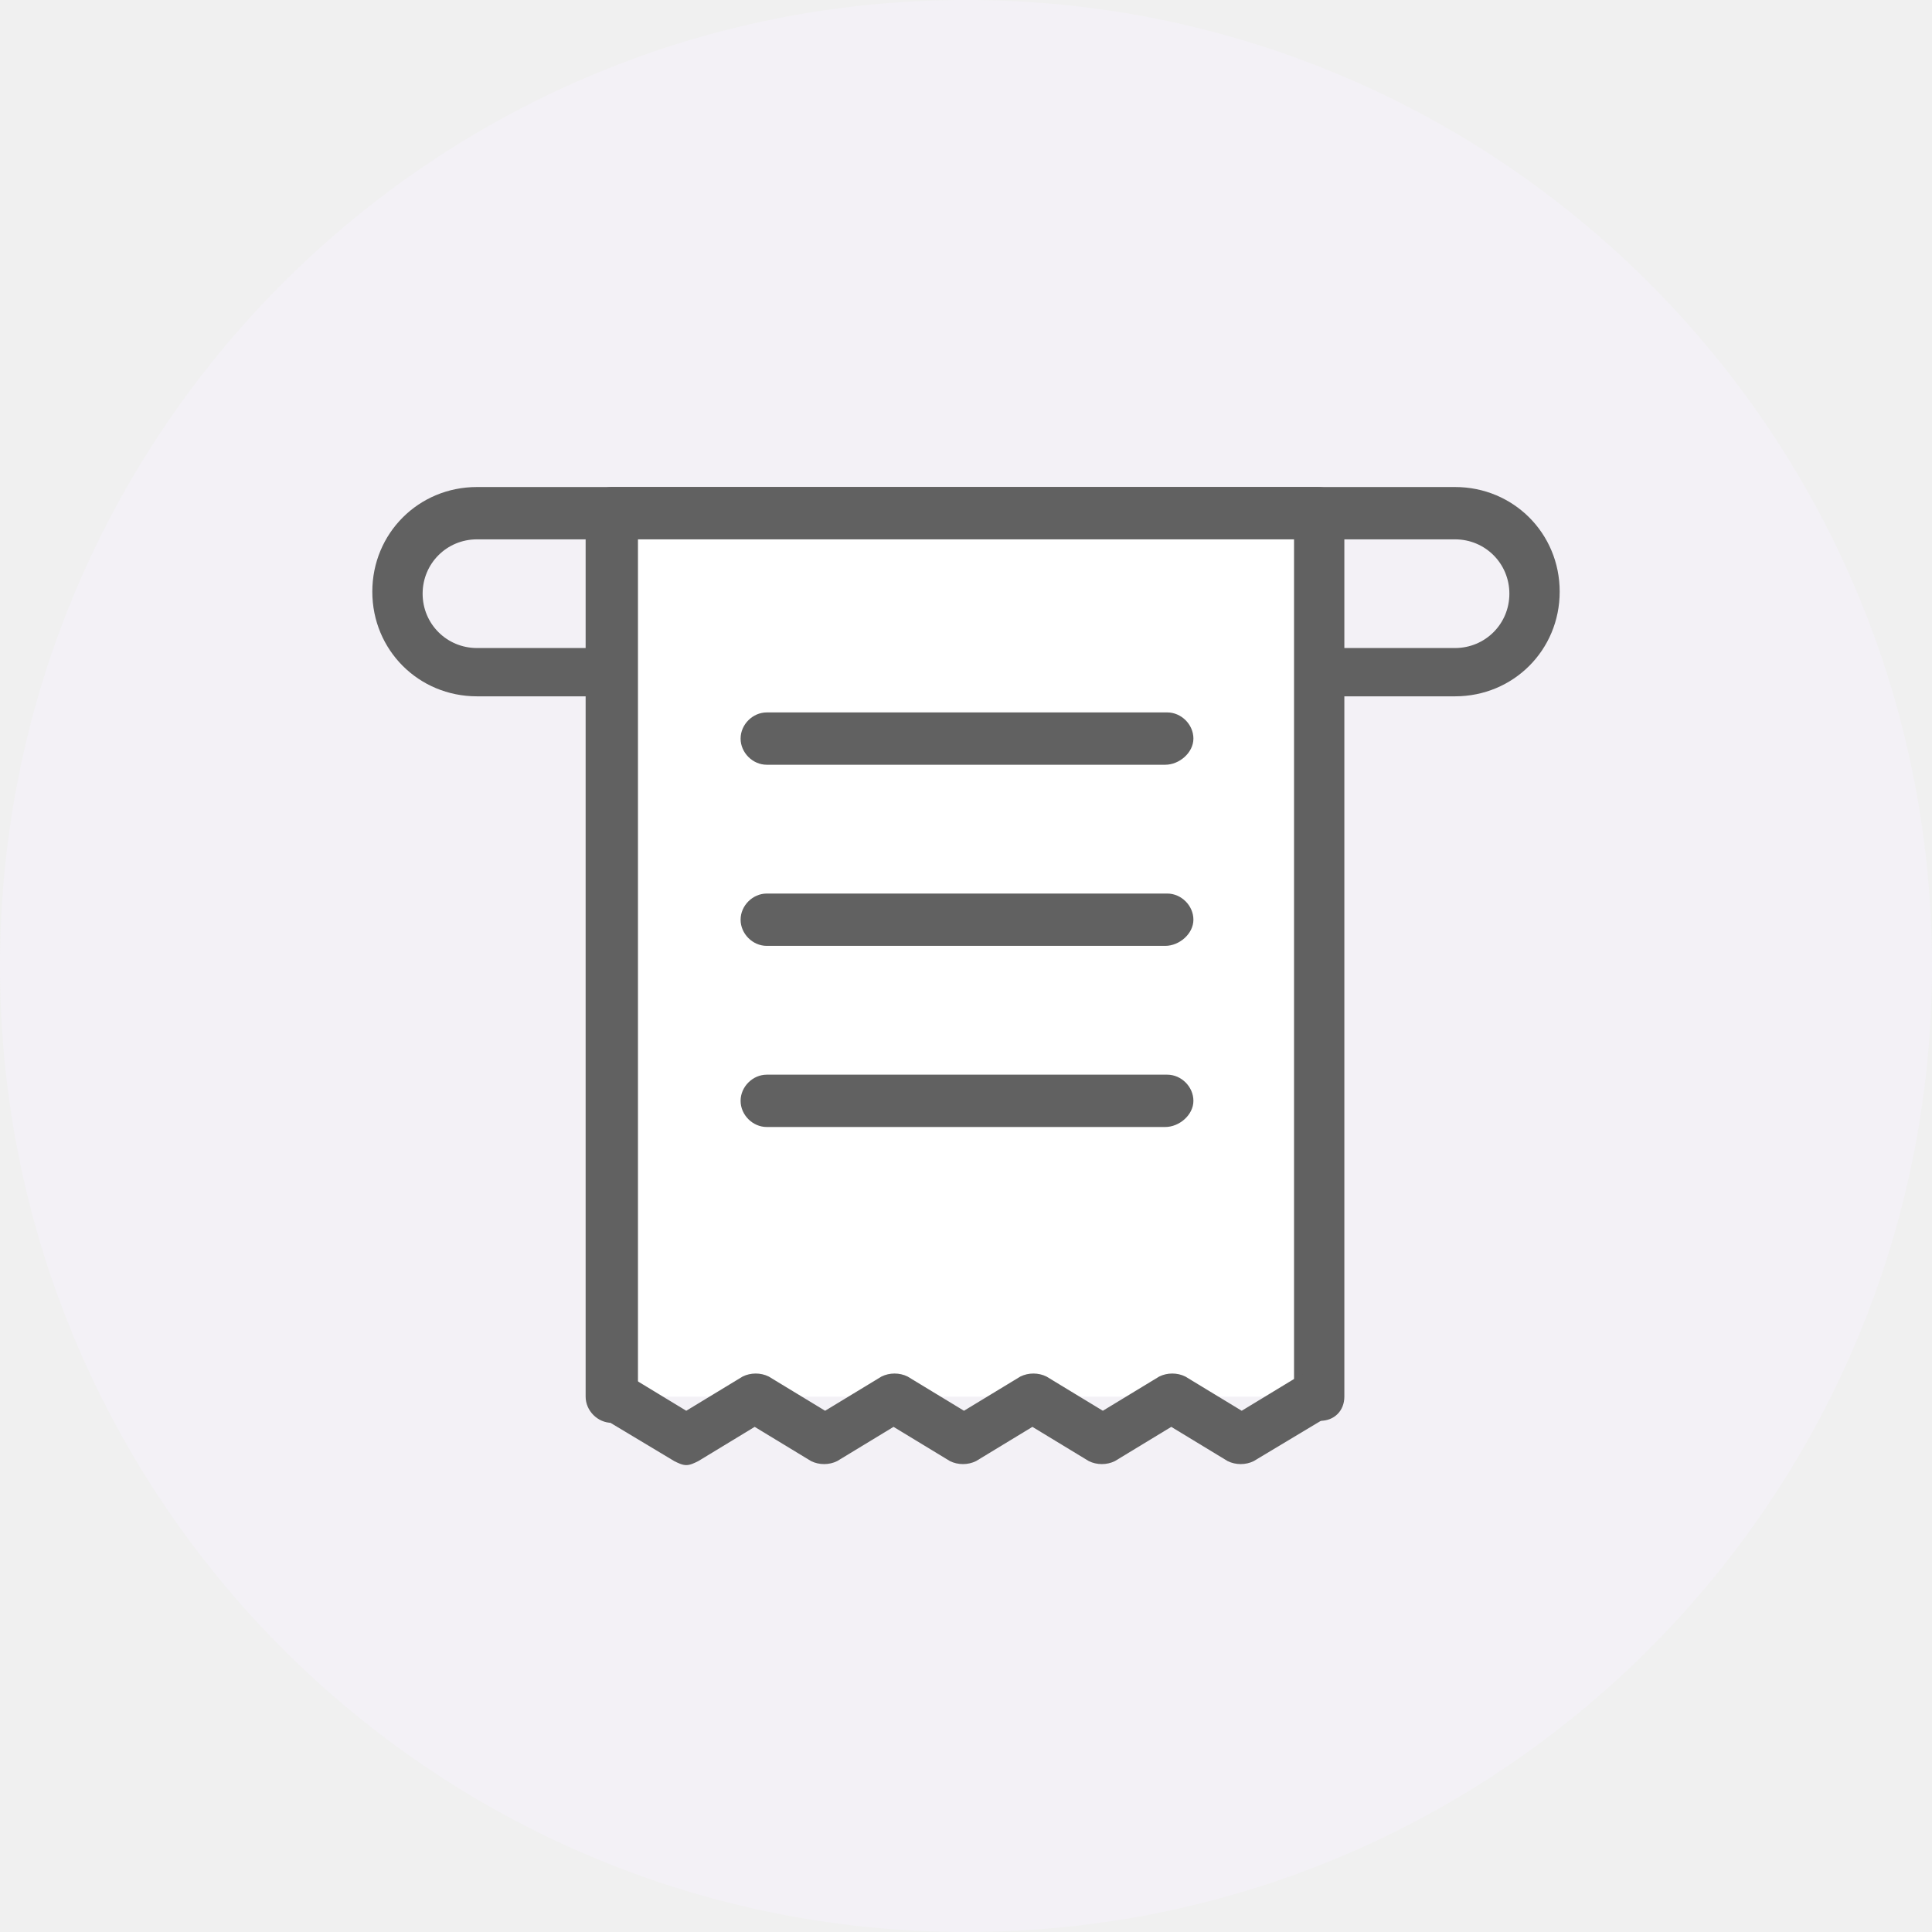
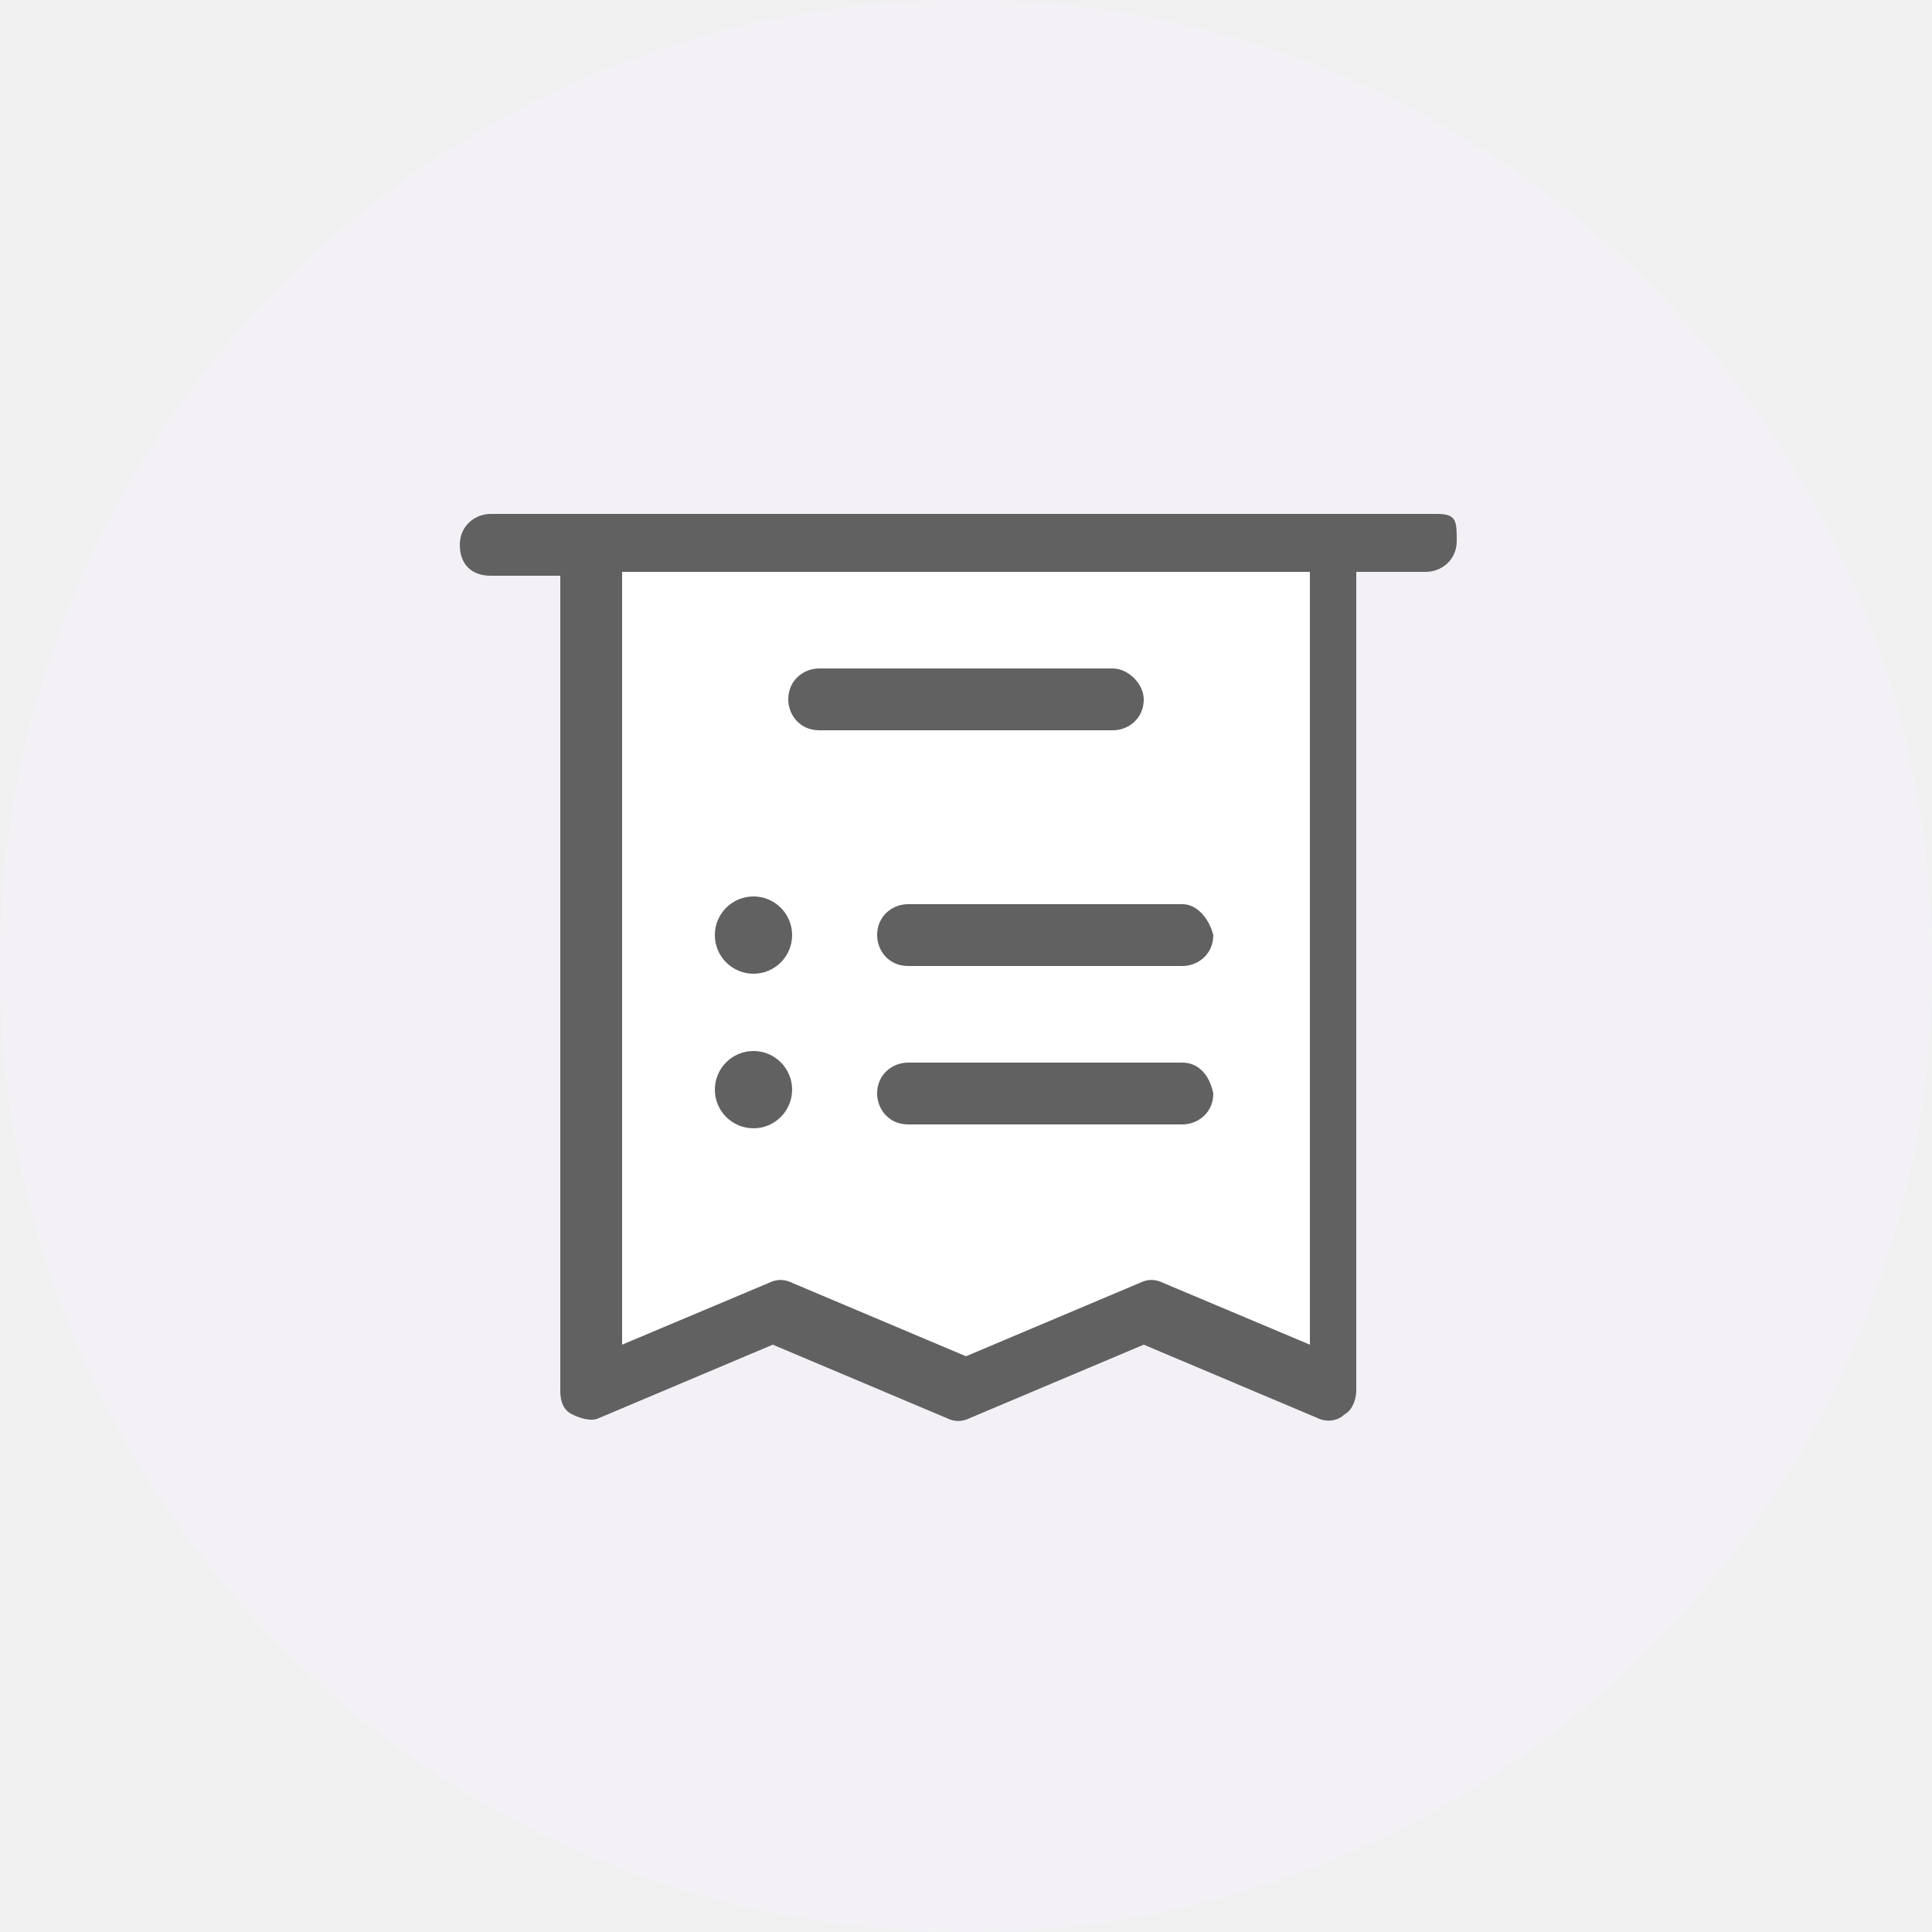
- <svg xmlns="http://www.w3.org/2000/svg" version="1.1" id="Layer_1" x="0px" y="0px" viewBox="0 0 96 96" enable-background="new 0 0 96 96" xml:space="preserve">
-   <circle fill="#F3F1F6" cx="48" cy="48" r="48" />
+ <svg xmlns="http://www.w3.org/2000/svg" version="1.1" id="Layer_1" x="0px" y="0px" viewBox="0 0 50 50" enable-background="new 0 0 50 50" xml:space="preserve">
+   <circle fill="#F3F1F6" cx="25" cy="25" r="25" />
+   <g display="none">
+     <path display="inline" fill="#616161" d="M37.7,18H12.3c-1.5,0-2.7-1.2-2.7-2.7s1.2-2.7,2.7-2.7h25.3c1.5,0,2.7,1.2,2.7,2.7   S39.2,18,37.7,18z M12.3,14c-0.8,0-1.4,0.6-1.4,1.4c0,0.8,0.6,1.4,1.4,1.4h25.3c0.8,0,1.4-0.6,1.4-1.4c0-0.8-0.6-1.4-1.4-1.4H12.3z   " />
+     <g display="inline">
+       <polyline fill="#FFFFFF" points="15.8,36.1 15.8,13.3 34.2,13.3 34.2,36.1   " />
+       <path fill="#616161" d="M34.2,36.8c-0.4,0-0.7-0.3-0.7-0.7V14h-17v22.2c0,0.4-0.3,0.7-0.7,0.7c-0.4,0-0.7-0.3-0.7-0.7V13.3    c0-0.4,0.3-0.7,0.7-0.7h18.3c0.4,0,0.7,0.3,0.7,0.7v22.9C34.8,36.5,34.5,36.8,34.2,36.8z" />
+     </g>
+     <path display="inline" fill="#616161" d="M17.8,37.9c-0.1,0-0.2-0.1-0.3-0.1l-1.8-1.1c-0.3-0.2-0.4-0.6-0.2-0.9   c0.2-0.3,0.6-0.4,0.9-0.2l1.5,0.9l1.5-0.9c0.2-0.1,0.5-0.1,0.7,0l1.5,0.9l1.5-0.9c0.2-0.1,0.5-0.1,0.7,0l1.5,0.9l1.5-0.9   c0.2-0.1,0.5-0.1,0.7,0l1.5,0.9l1.5-0.9c0.2-0.1,0.5-0.1,0.7,0l1.5,0.9l1.5-0.9c0.3-0.2,0.7-0.1,0.9,0.2c0.2,0.3,0.1,0.7-0.2,0.9   l-1.8,1.1c-0.2,0.1-0.5,0.1-0.7,0l-1.5-0.9l-1.5,0.9c-0.2,0.1-0.5,0.1-0.7,0l-1.5-0.9l-1.5,0.9c-0.2,0.1-0.5,0.1-0.7,0l-1.5-0.9   l-1.5,0.9c-0.2,0.1-0.5,0.1-0.7,0l-1.5-0.9l-1.5,0.9C18,37.9,17.9,37.9,17.8,37.9z" />
+     <g display="inline">
+       <line fill="none" x1="19.8" y1="19.2" x2="30.2" y2="19.2" />
+       <path fill="#616161" d="M30.2,19.8H19.8c-0.4,0-0.7-0.3-0.7-0.7c0-0.4,0.3-0.7,0.7-0.7h10.4c0.4,0,0.7,0.3,0.7,0.7    C30.9,19.5,30.5,19.8,30.2,19.8z" />
+     </g>
+     <g display="inline">
+       <line fill="none" x1="19.8" y1="23.9" x2="30.2" y2="23.9" />
+       <path fill="#616161" d="M30.2,24.5H19.8c-0.4,0-0.7-0.3-0.7-0.7c0-0.4,0.3-0.7,0.7-0.7h10.4c0.4,0,0.7,0.3,0.7,0.7    C30.9,24.2,30.5,24.5,30.2,24.5z" />
+     </g>
+     <g display="inline">
+       <line fill="none" x1="19.8" y1="28.5" x2="30.2" y2="28.5" />
+       <path fill="#616161" d="M30.2,29.2H19.8c-0.4,0-0.7-0.3-0.7-0.7s0.3-0.7,0.7-0.7h10.4c0.4,0,0.7,0.3,0.7,0.7S30.5,29.2,30.2,29.2z    " />
+     </g>
+   </g>
+   <path fill="#FFFFFF" d="M34.1,35.1l-3.8-1.6c-0.2-0.1-0.4-0.1-0.6,0L25,35.4l-4.6-1.9c-0.2-0.1-0.4-0.1-0.6,0l-3.8,1.6V14.6h18.2  V35.1z" />
  <g>
-     <path fill="#616161" d="M72.3,34.6H23.7c-2.9,0-5.2-2.3-5.2-5.2s2.3-5.2,5.2-5.2h48.6c2.9,0,5.2,2.3,5.2,5.2S75.2,34.6,72.3,34.6z    M23.7,26.8c-1.5,0-2.7,1.2-2.7,2.7s1.2,2.7,2.7,2.7h48.6c1.5,0,2.7-1.2,2.7-2.7s-1.2-2.7-2.7-2.7H23.7z" />
    <g>
-       <polyline fill="#FFFFFF" points="30.4,69.4 30.4,25.5 65.6,25.5 65.6,69.4   " />
-       <path fill="#616161" d="M65.6,70.6c-0.7,0-1.3-0.6-1.3-1.3V26.8H31.7v42.6c0,0.7-0.6,1.3-1.3,1.3s-1.3-0.6-1.3-1.3V25.5    c0-0.7,0.6-1.3,1.3-1.3h35.1c0.7,0,1.3,0.6,1.3,1.3v43.9C66.8,70.1,66.3,70.6,65.6,70.6z" />
-     </g>
-     <path fill="#616161" d="M34.1,72.8c-0.2,0-0.4-0.1-0.6-0.2L30,70.5c-0.6-0.4-0.8-1.1-0.4-1.7c0.4-0.6,1.1-0.8,1.7-0.4l2.8,1.7   l2.8-1.7c0.4-0.2,0.9-0.2,1.3,0l2.8,1.7l2.8-1.7c0.4-0.2,0.9-0.2,1.3,0l2.8,1.7l2.8-1.7c0.4-0.2,0.9-0.2,1.3,0l2.8,1.7l2.8-1.7   c0.4-0.2,0.9-0.2,1.3,0l2.8,1.7l2.8-1.7c0.6-0.4,1.4-0.2,1.7,0.4c0.4,0.6,0.2,1.4-0.4,1.7l-3.5,2.1c-0.4,0.2-0.9,0.2-1.3,0   l-2.8-1.7l-2.8,1.7c-0.4,0.2-0.9,0.2-1.3,0l-2.8-1.7l-2.8,1.7c-0.4,0.2-0.9,0.2-1.3,0l-2.8-1.7l-2.8,1.7c-0.4,0.2-0.9,0.2-1.3,0   l-2.8-1.7l-2.8,1.7C34.5,72.7,34.3,72.8,34.1,72.8z" />
-     <g>
-       <line fill="#FFFFFF" x1="38.1" y1="36.8" x2="57.9" y2="36.8" />
-       <path fill="#616161" d="M57.9,38H38.1c-0.7,0-1.3-0.6-1.3-1.3s0.6-1.3,1.3-1.3h19.9c0.7,0,1.3,0.6,1.3,1.3S58.6,38,57.9,38z" />
+       <g>
+         <path fill="#616161" d="M37.2,13.3c-2,0-23.4,0-24.5,0c-0.4,0-0.8,0.3-0.8,0.8s0.3,0.8,0.8,0.8h1.8V36c0,0.3,0.1,0.5,0.3,0.6     c0.2,0.1,0.5,0.2,0.7,0.1l4.5-1.9l4.5,1.9c0.2,0.1,0.4,0.1,0.6,0l4.5-1.9l4.5,1.9c0.2,0.1,0.5,0.1,0.7-0.1     c0.2-0.1,0.3-0.4,0.3-0.6V14.8h1.8c0.4,0,0.8-0.3,0.8-0.8S37.7,13.3,37.2,13.3z M33.9,34.8l-3.8-1.6c-0.2-0.1-0.4-0.1-0.6,0     L25,35.1l-4.5-1.9c-0.2-0.1-0.4-0.1-0.6,0l-3.8,1.6v-20h17.8V34.8z" />
+       </g>
    </g>
    <g>
-       <line fill="#FFFFFF" x1="38.1" y1="45.8" x2="57.9" y2="45.8" />
-       <path fill="#616161" d="M57.9,47H38.1c-0.7,0-1.3-0.6-1.3-1.3s0.6-1.3,1.3-1.3h19.9c0.7,0,1.3,0.6,1.3,1.3S58.6,47,57.9,47z" />
+       <g>
+         <path fill="#616161" d="M28.8,17.3h-7.6c-0.4,0-0.8,0.3-0.8,0.8c0,0.4,0.3,0.8,0.8,0.8h7.6c0.4,0,0.8-0.3,0.8-0.8     C29.6,17.7,29.2,17.3,28.8,17.3z" />
+       </g>
    </g>
    <g>
-       <line fill="#FFFFFF" x1="38.1" y1="54.8" x2="57.9" y2="54.8" />
-       <path fill="#616161" d="M57.9,56H38.1c-0.7,0-1.3-0.6-1.3-1.3s0.6-1.3,1.3-1.3h19.9c0.7,0,1.3,0.6,1.3,1.3S58.6,56,57.9,56z" />
+       <g>
+         <path fill="#616161" d="M30.6,23.4h-7.1c-0.4,0-0.8,0.3-0.8,0.8c0,0.4,0.3,0.8,0.8,0.8h7.1c0.4,0,0.8-0.3,0.8-0.8     C31.3,23.8,31,23.4,30.6,23.4z" />
+       </g>
+     </g>
+     <g>
+       <g>
+         <circle fill="#616161" cx="19.5" cy="24.2" r="1" />
+       </g>
+     </g>
+     <g>
+       <g>
+         <path fill="#616161" d="M30.6,27.5h-7.1c-0.4,0-0.8,0.3-0.8,0.8c0,0.4,0.3,0.8,0.8,0.8h7.1c0.4,0,0.8-0.3,0.8-0.8     C31.3,27.8,31,27.5,30.6,27.5z" />
+       </g>
+     </g>
+     <g>
+       <g>
+         <circle fill="#616161" cx="19.5" cy="28.2" r="1" />
+       </g>
    </g>
  </g>
</svg>
